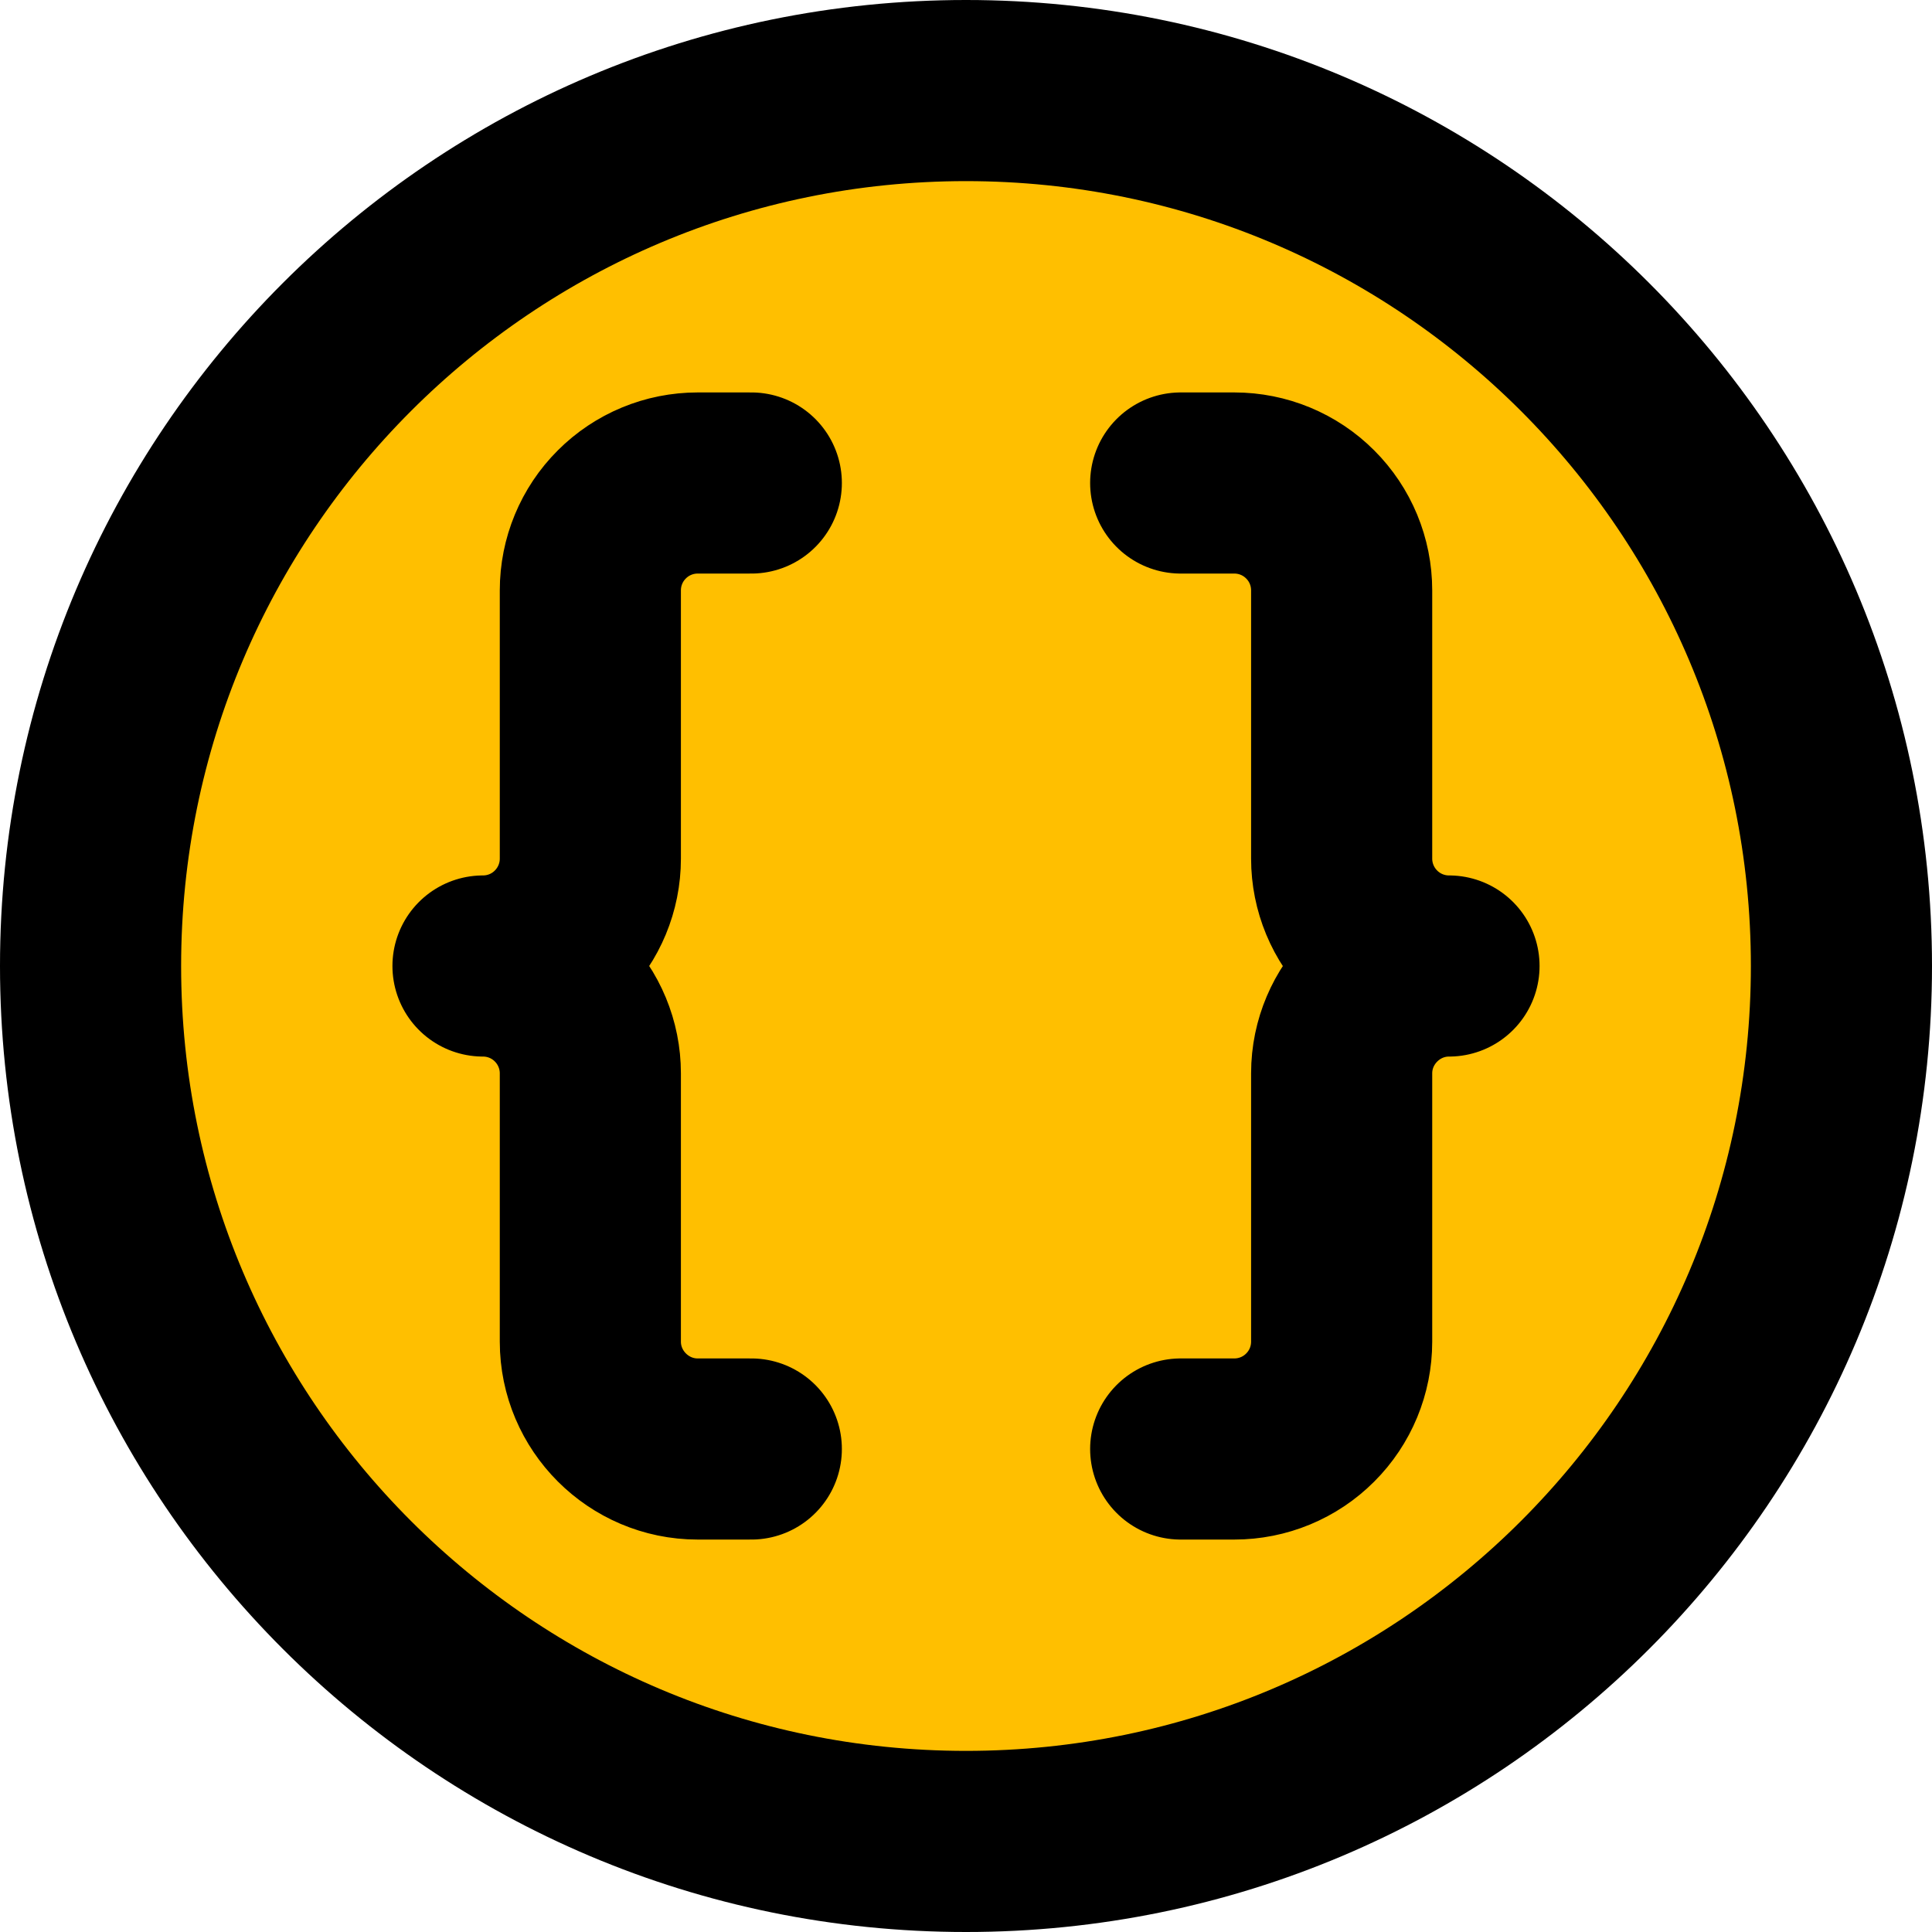
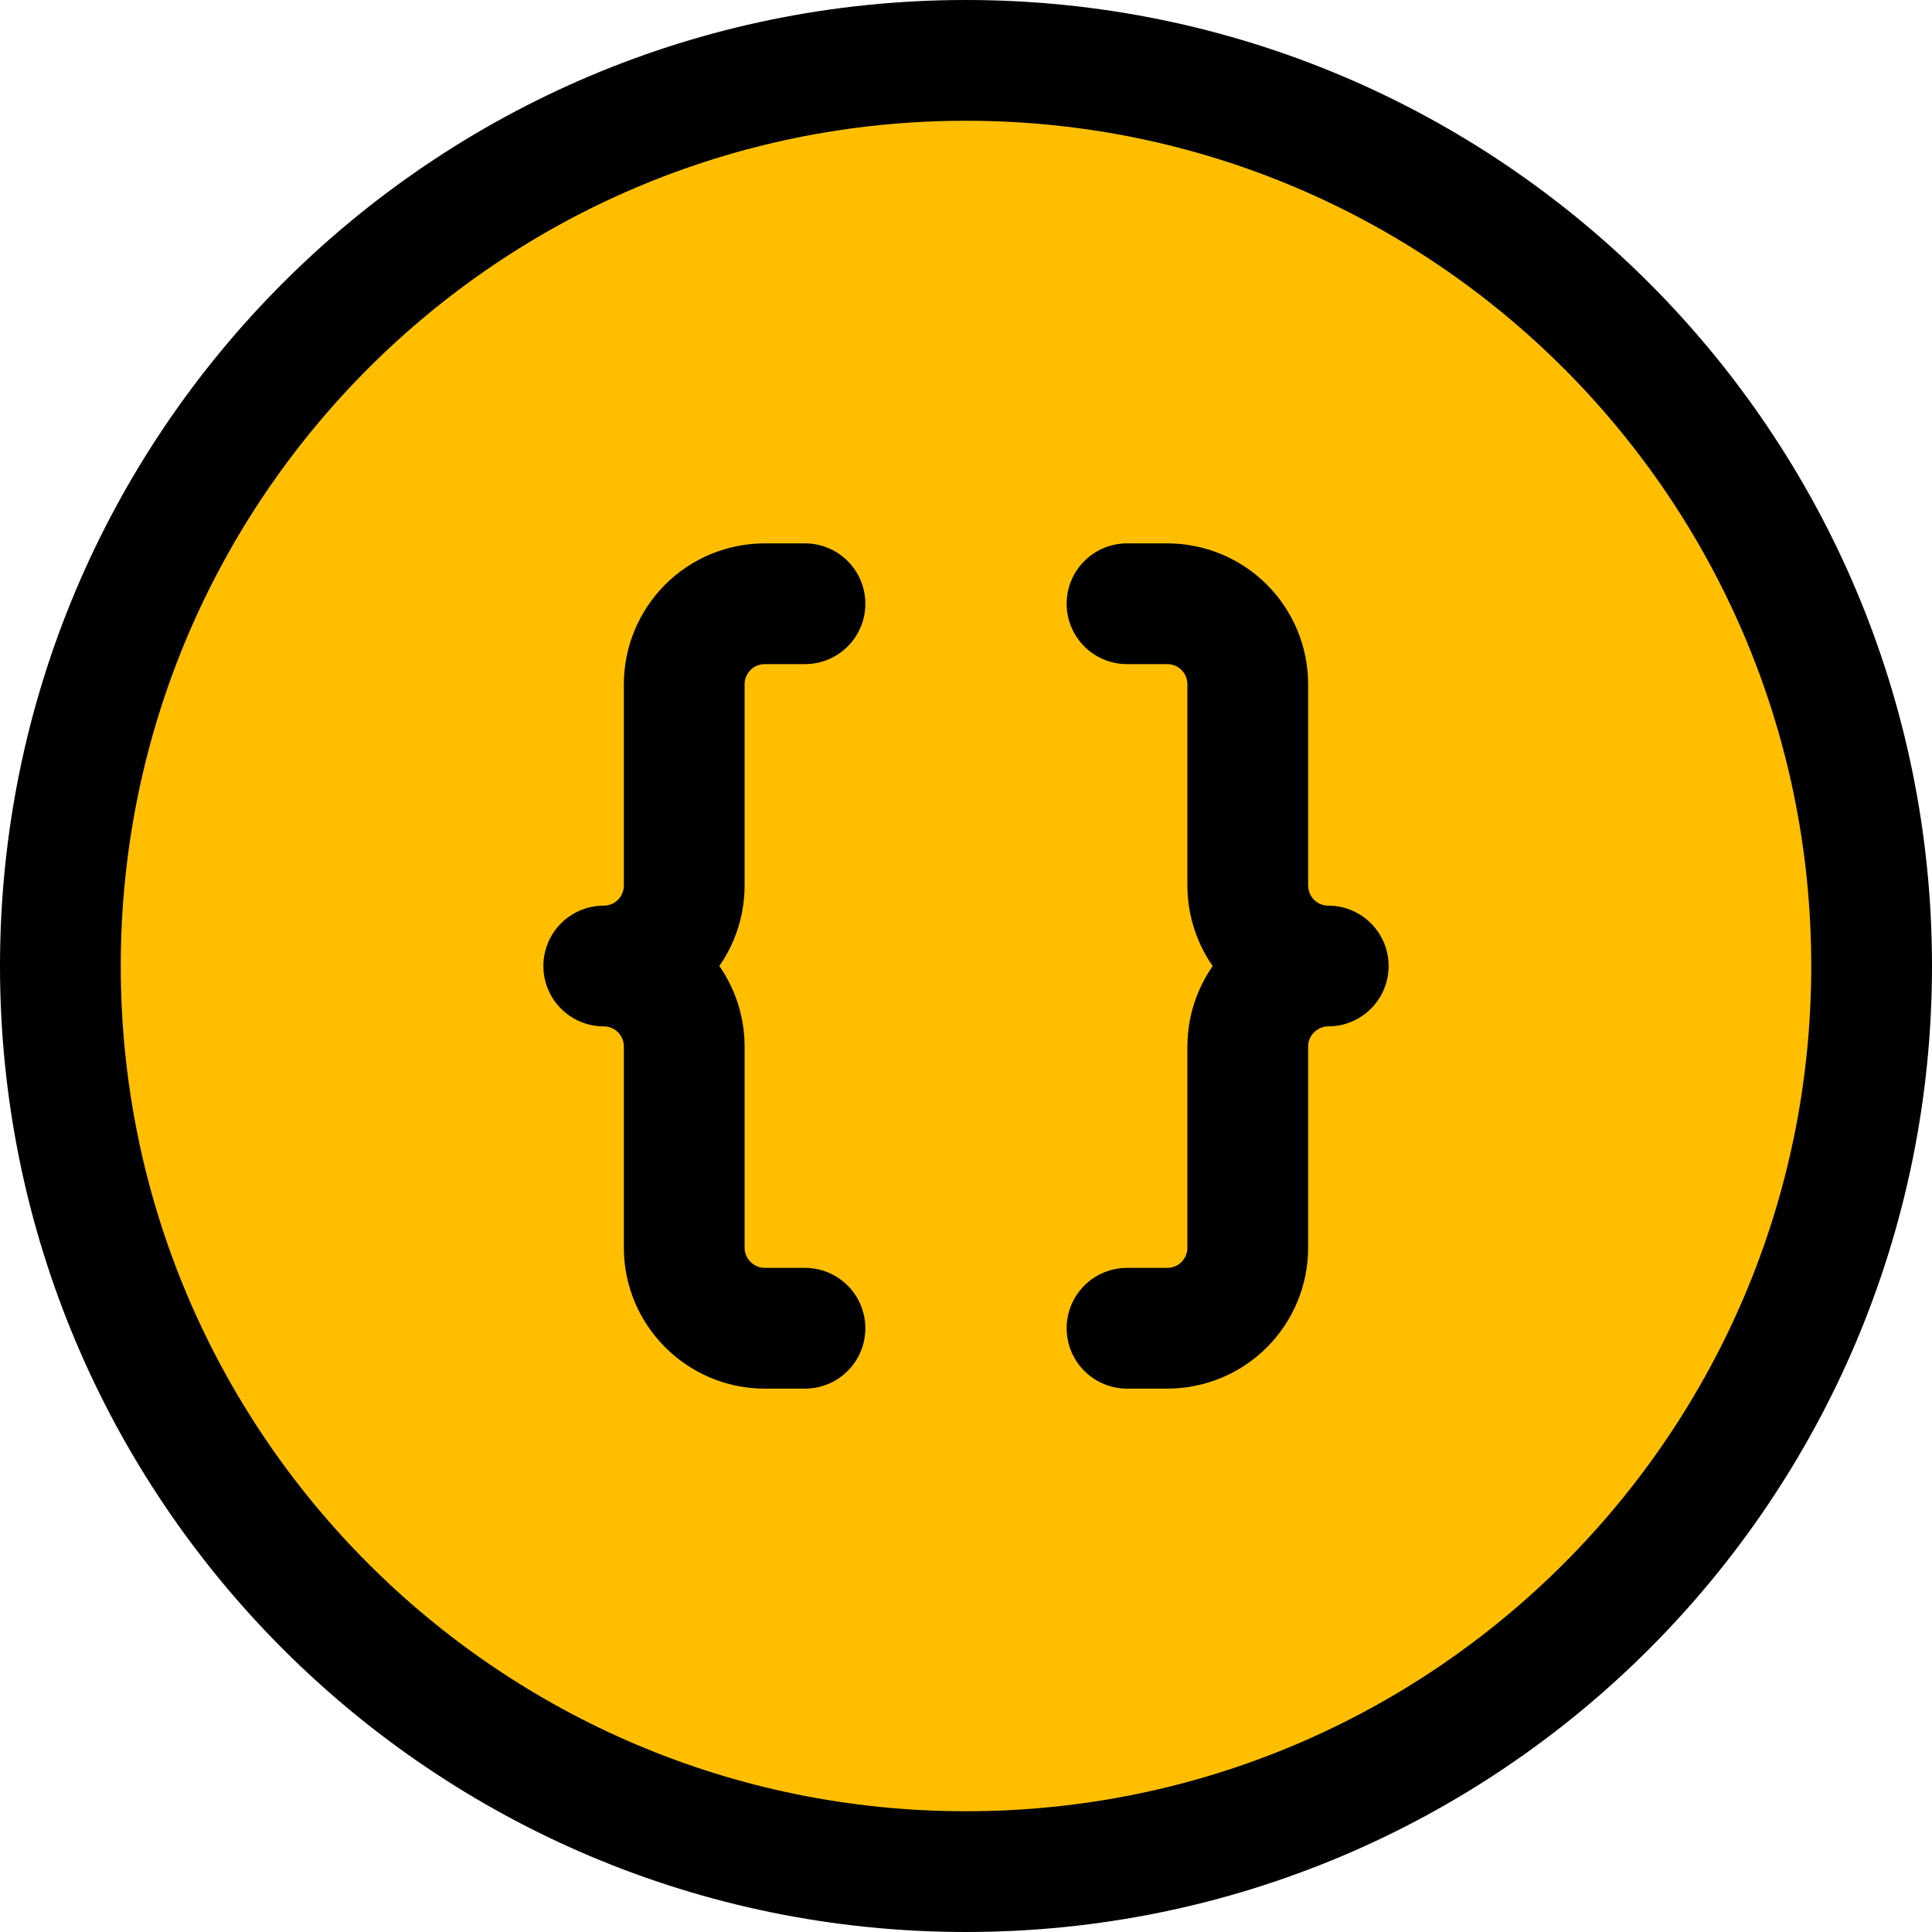
<svg xmlns="http://www.w3.org/2000/svg" width="32" height="32" viewBox="0 0 32 32" fill="none">
-   <rect x="1.5" y="1.5" width="29" height="29" rx="14.5" fill="#FFBF00" stroke-width="3" stroke="black" />
-   <path d="M12.444 8H11.556C11.084 8 10.632 8.187 10.299 8.521C9.965 8.854 9.778 9.306 9.778 9.778V14.222C9.778 14.694 9.59 15.146 9.257 15.479C8.924 15.813 8.472 16 8 16C8.472 16 8.924 16.187 9.257 16.521C9.59 16.854 9.778 17.306 9.778 17.778V22.222C9.778 23.2 10.578 24 11.556 24H12.444M19.556 24H20.444C20.916 24 21.368 23.813 21.701 23.479C22.035 23.146 22.222 22.694 22.222 22.222V17.778C22.222 16.8 23.022 16 24 16C23.529 16 23.076 15.813 22.743 15.479C22.41 15.146 22.222 14.694 22.222 14.222V9.778C22.222 9.306 22.035 8.854 21.701 8.521C21.368 8.187 20.916 8 20.444 8H19.556" stroke-width="3" stroke-linecap="round" stroke-linejoin="round" stroke="black" />
+   <rect x="1" y="1" width="30" height="30" rx="15" fill="#FFBF00" stroke-width="2" stroke="black" />
+   <path d="M13.333 10H12.667C12.313 10 11.974 10.14 11.724 10.39C11.474 10.641 11.333 10.98 11.333 11.333V14.667C11.333 15.02 11.193 15.359 10.943 15.61C10.693 15.86 10.354 16 10 16C10.354 16 10.693 16.14 10.943 16.39C11.193 16.641 11.333 16.98 11.333 17.333V20.667C11.333 21.4 11.933 22 12.667 22H13.333M18.667 22H19.333C19.687 22 20.026 21.86 20.276 21.61C20.526 21.359 20.667 21.02 20.667 20.667V17.333C20.667 16.6 21.267 16 22 16C21.646 16 21.307 15.86 21.057 15.61C20.807 15.359 20.667 15.02 20.667 14.667V11.333C20.667 10.98 20.526 10.641 20.276 10.39C20.026 10.14 19.687 10 19.333 10H18.667" stroke-width="2" stroke-linecap="round" stroke-linejoin="round" stroke="black" />
</svg>
